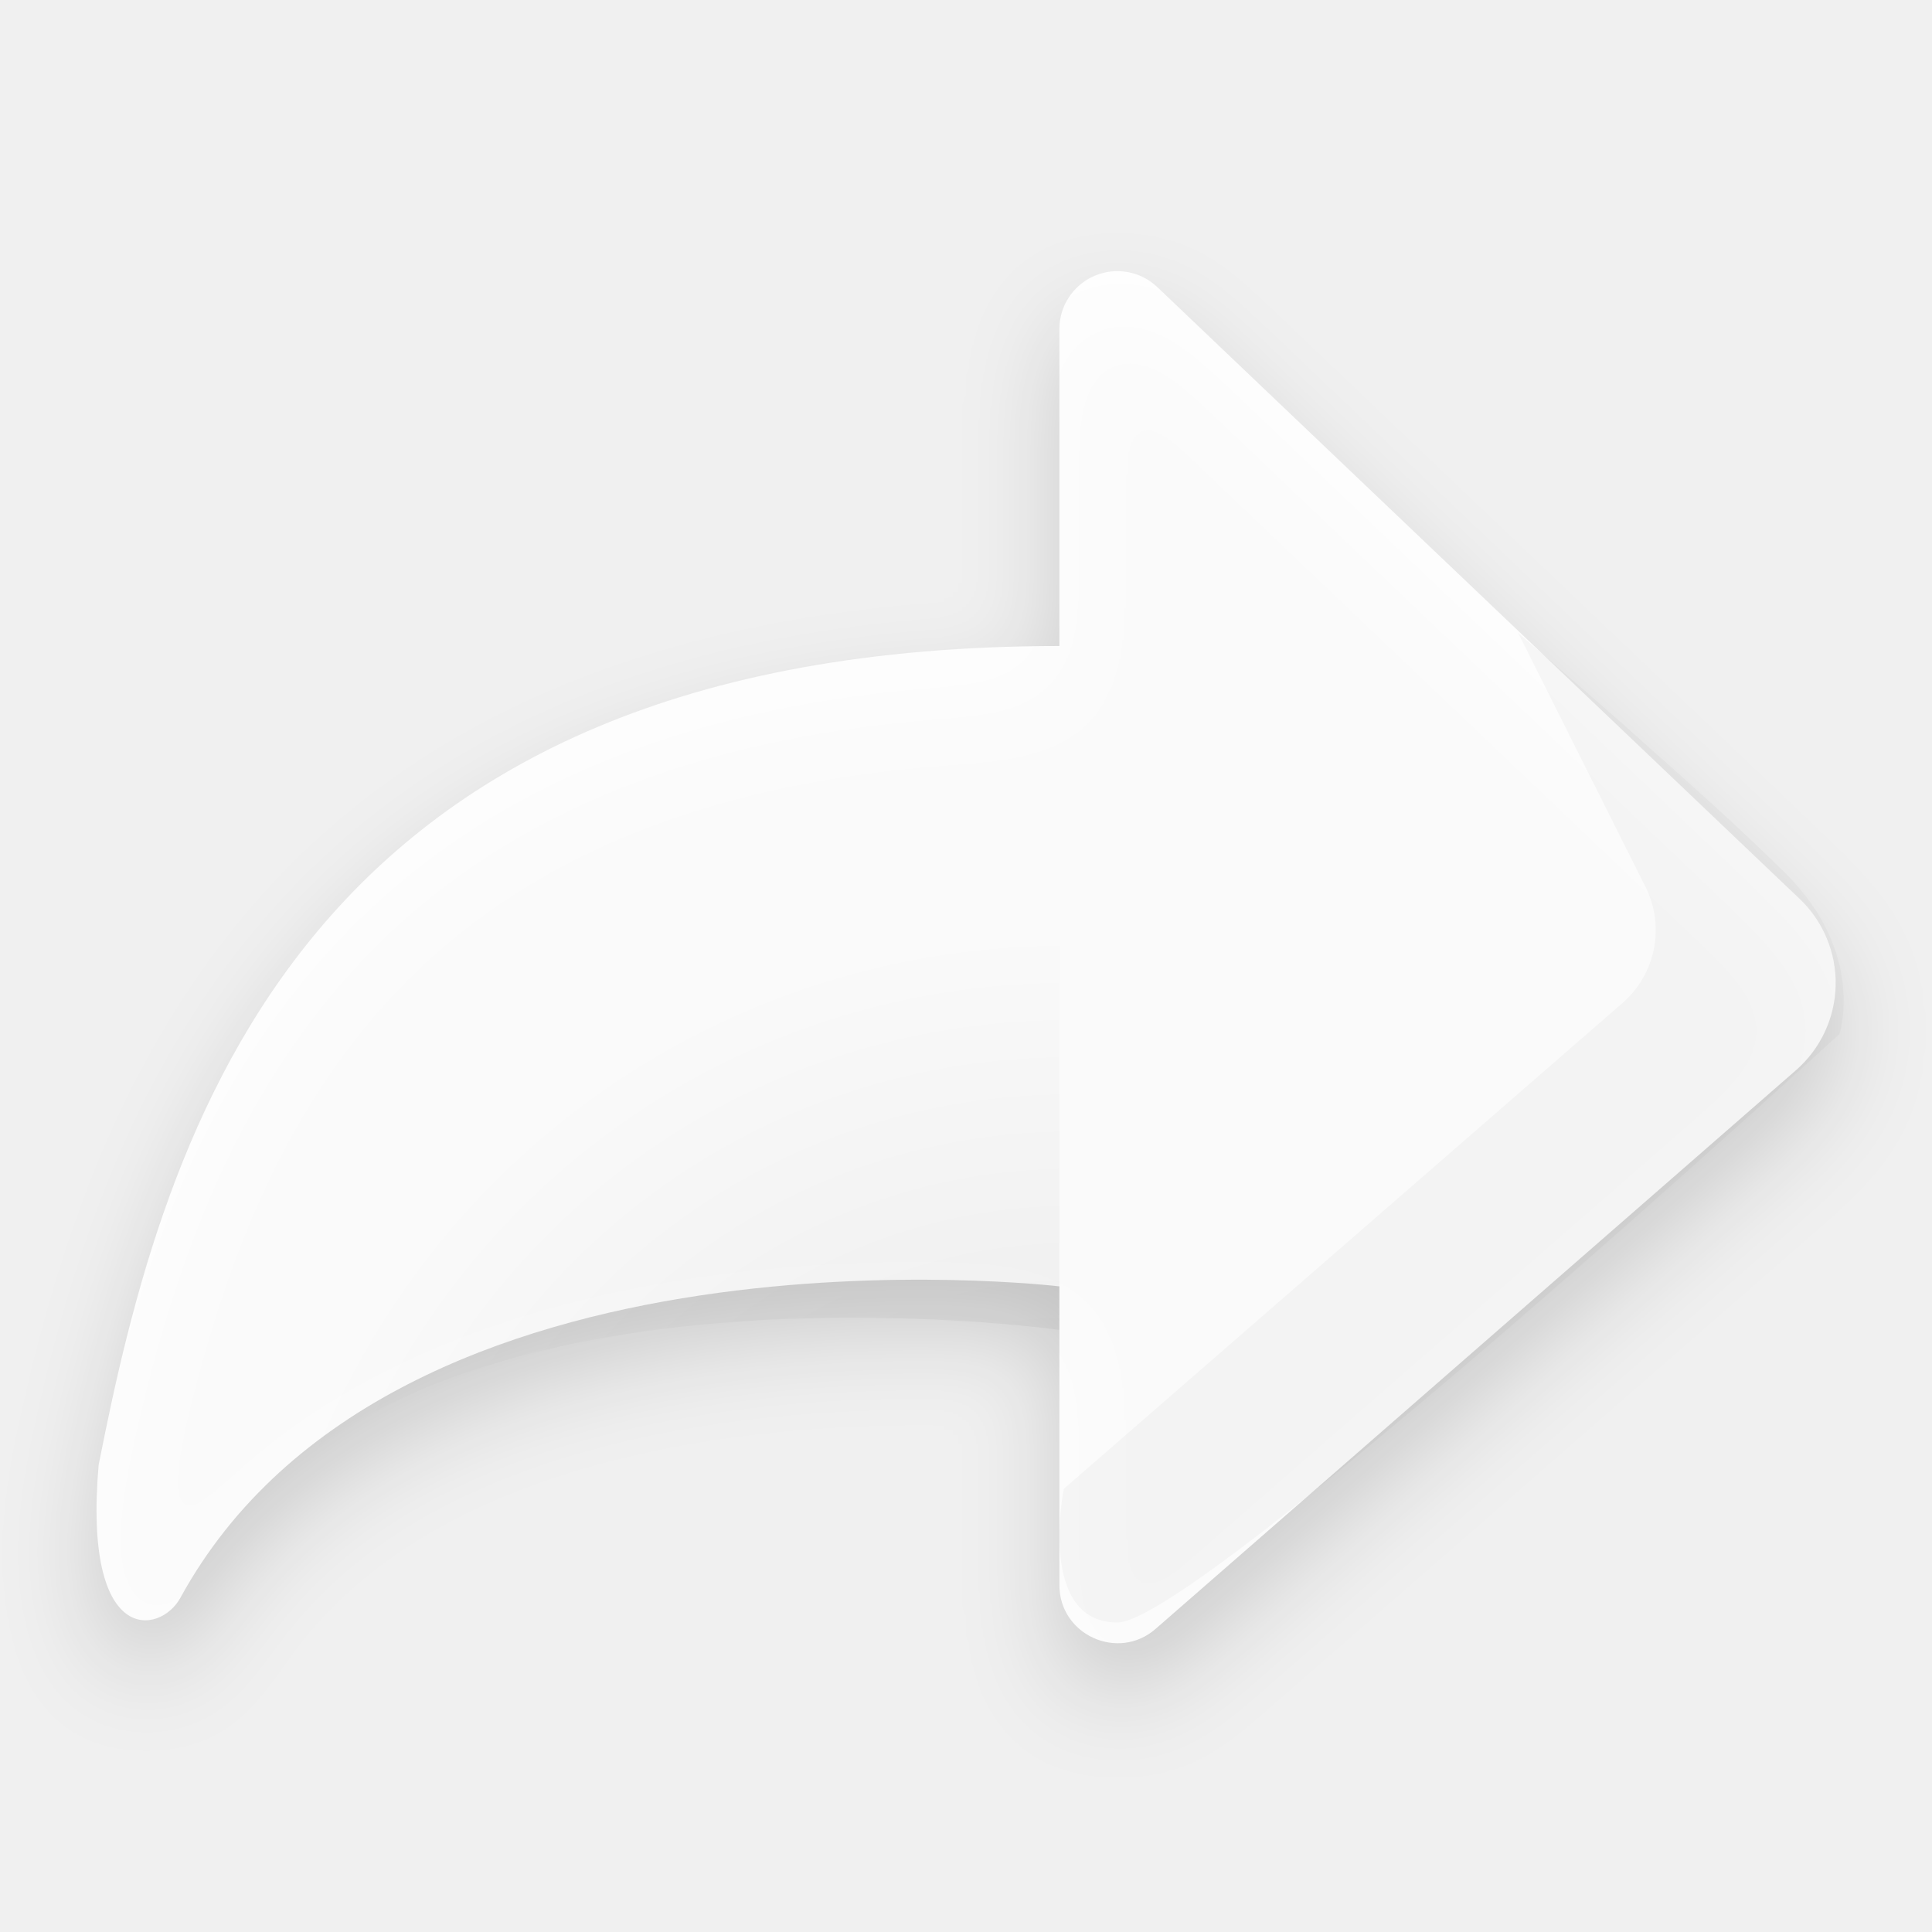
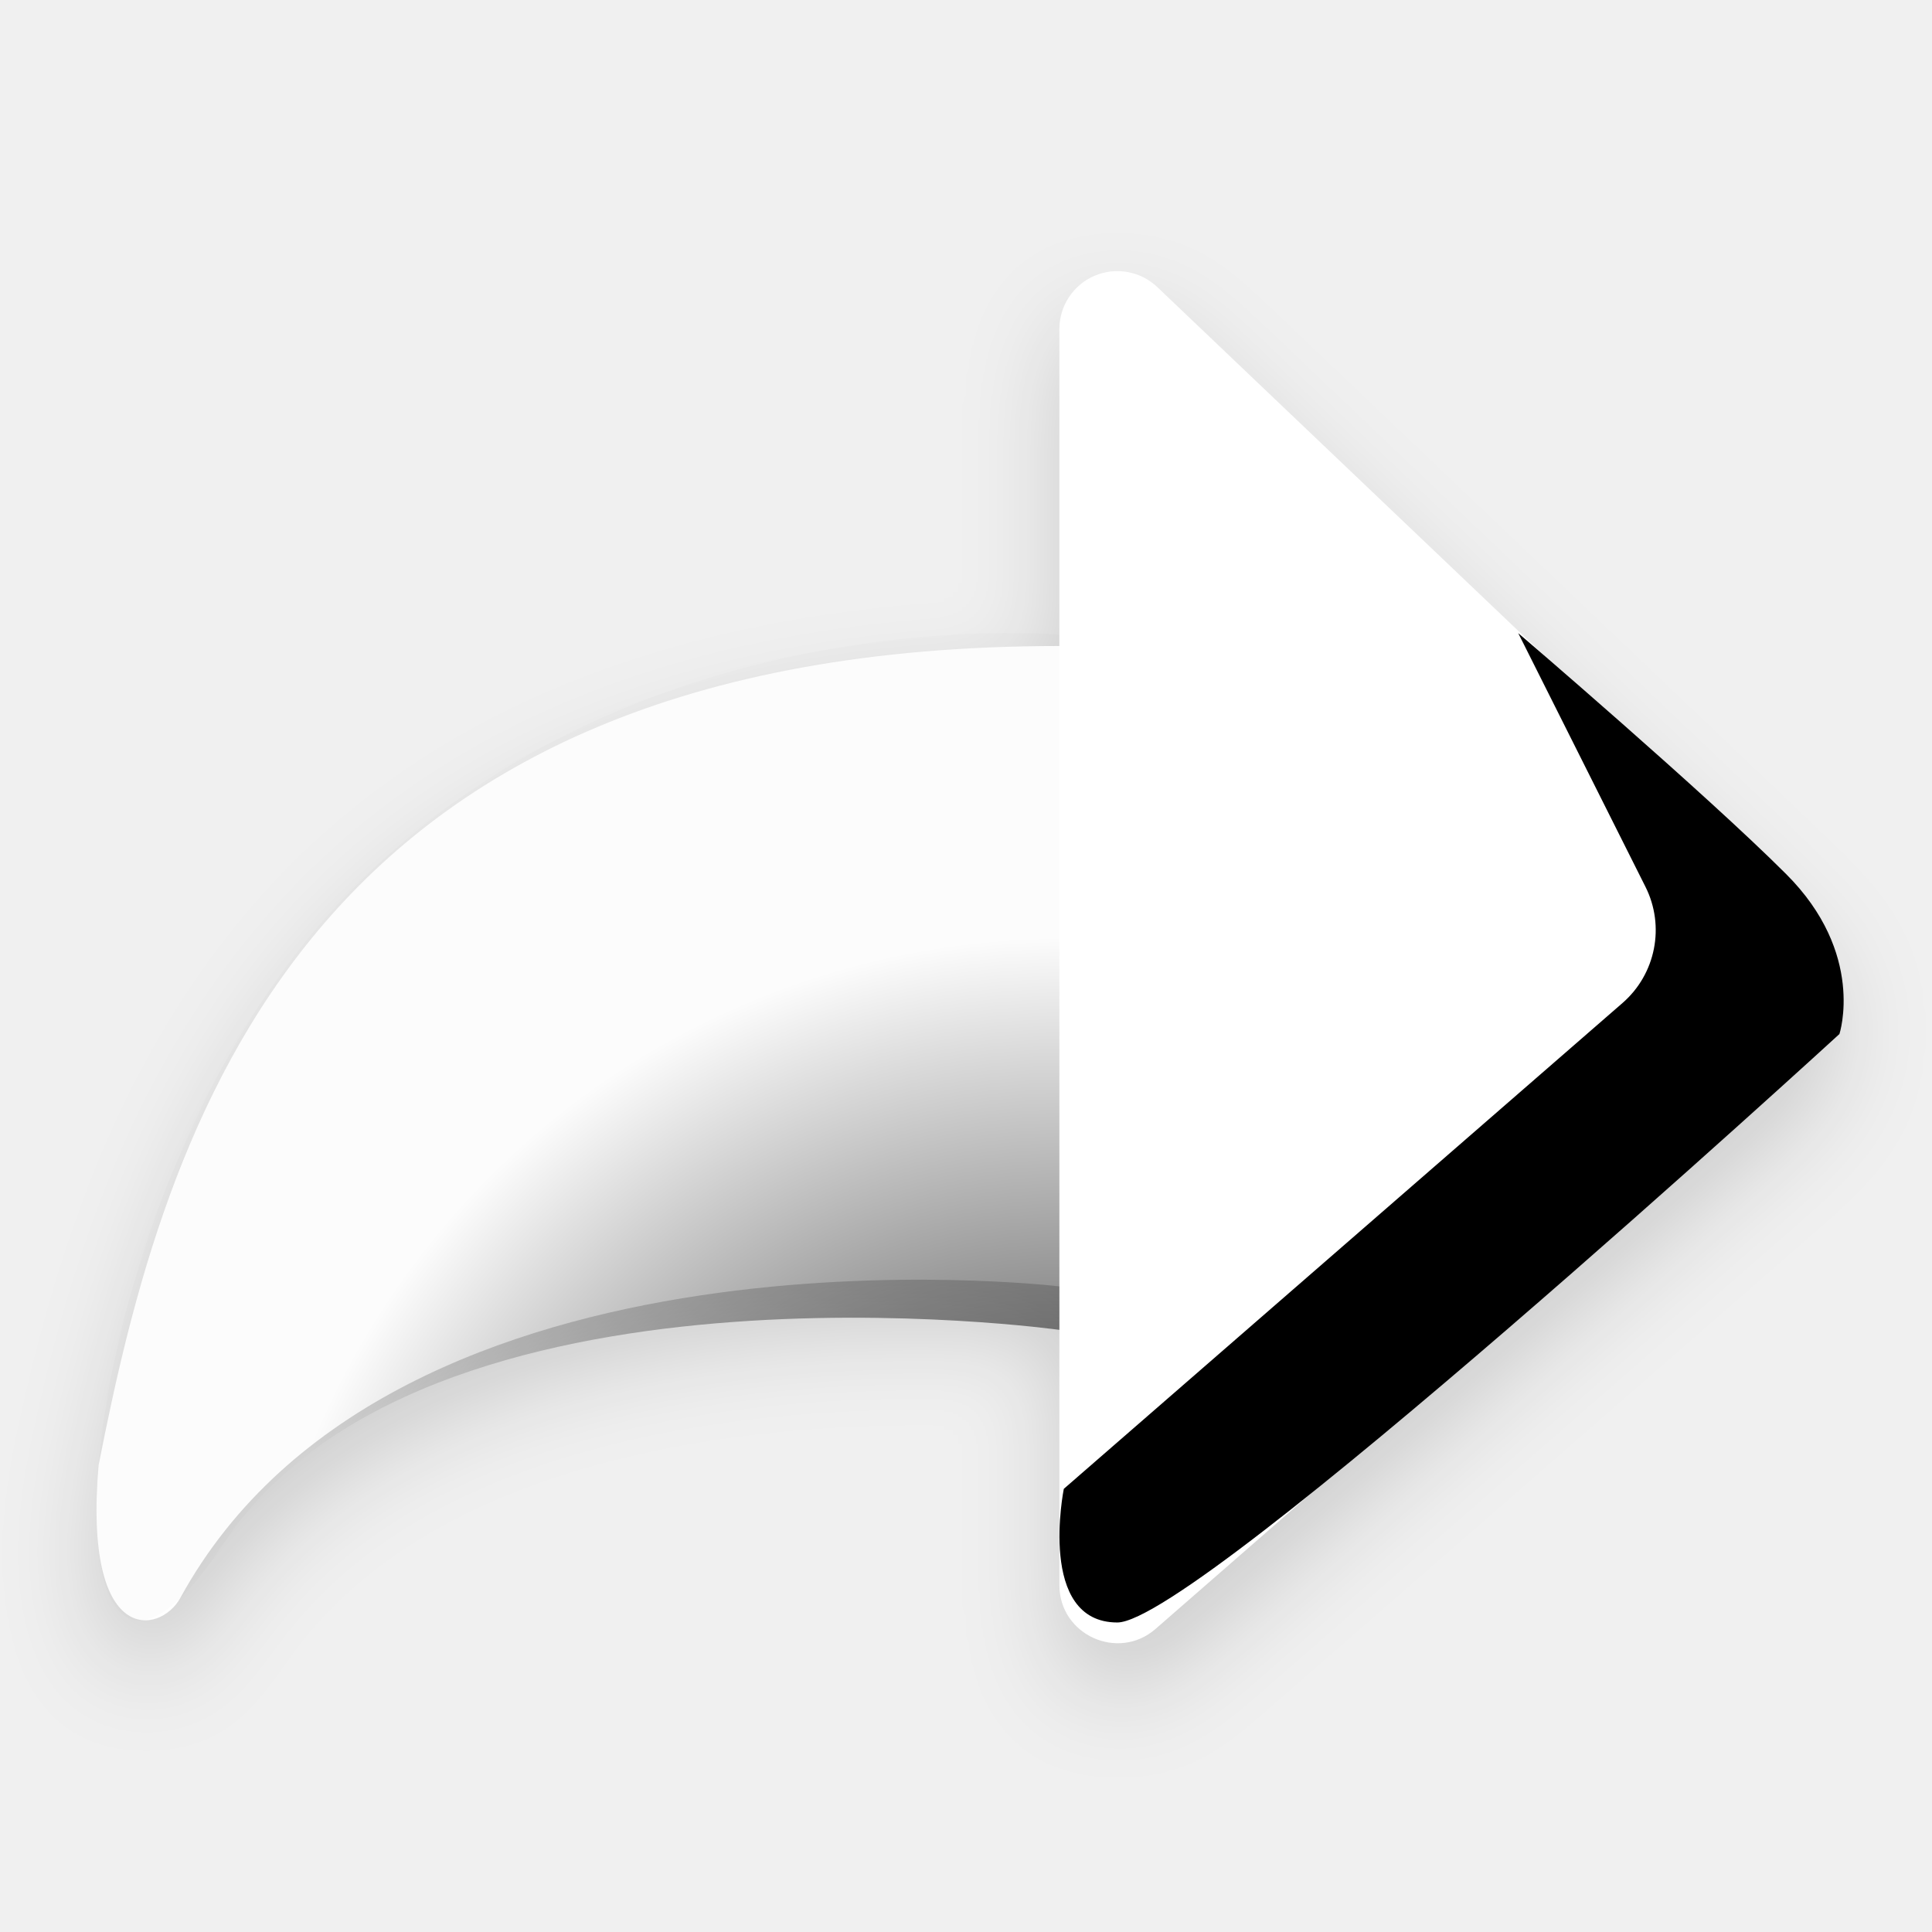
<svg xmlns="http://www.w3.org/2000/svg" viewBox="0 0 48 48" fill="currentColor" width="1em" height="1em">
  <g clip-path="url(#Icon_Color-Share_Shadow_svg__a)">
    <g filter="url(#Icon_Color-Share_Shadow_svg__b)">
-       <path fill-rule="evenodd" clip-rule="evenodd" d="M26.32 8.18a1.44 1.44 0 0 1 2.43-1.05l15.96 15.2a2.88 2.88 0 0 1-.09 4.26L28.71 40.47c-.93.81-2.39.15-2.39-1.09v-7.42S9.8 29.98 4.48 39.7c-.5.91-2.42 1.23-2.03-3.3 1.64-8.34 4.99-20.35 23.87-20.35V8.18Z" fill="#fff" fill-opacity="0.9" />
+       <path fill-rule="evenodd" clip-rule="evenodd" d="M26.32 8.18a1.44 1.44 0 0 1 2.43-1.05l15.96 15.2a2.88 2.88 0 0 1-.09 4.26L28.71 40.47c-.93.81-2.39.15-2.39-1.09v-7.42S9.8 29.98 4.48 39.7c-.5.91-2.42 1.23-2.03-3.3 1.64-8.34 4.99-20.35 23.87-20.35V8.18Z" fill="#fff" fillOpacity="0.9" />
    </g>
-     <path fill-rule="evenodd" clip-rule="evenodd" d="m37.72 15.73 3.16 6.3a2.4 2.4 0 0 1-.57 2.89L26.43 36.99s-.67 3.32 1.33 3.32c1.99 0 17.94-14.62 17.94-14.62s.66-2-1.33-3.98c-2-2-6.65-5.98-6.65-5.98Z" fill="#000" fill-opacity="0.03" />
-     <path fill-rule="evenodd" clip-rule="evenodd" d="M26.32 15.77v17.27S10.5 30.83 5.54 38.37c-4.77 7.26-4.33-8.2 2.85-15.9 7.18-7.7 17.93-6.7 17.93-6.7Z" fill="url(#Icon_Color-Share_Shadow_svg__c)" fill-opacity="0.09" />
+     <path fill-rule="evenodd" clip-rule="evenodd" d="m37.72 15.73 3.16 6.3a2.4 2.4 0 0 1-.57 2.89L26.43 36.99s-.67 3.32 1.33 3.32c1.99 0 17.94-14.62 17.94-14.62s.66-2-1.33-3.98c-2-2-6.65-5.98-6.65-5.98Z" fill="#000" fillOpacity="0.03" />
+     <path fill-rule="evenodd" clip-rule="evenodd" d="M26.32 15.77v17.27S10.5 30.83 5.54 38.37c-4.77 7.26-4.33-8.2 2.85-15.9 7.18-7.7 17.93-6.7 17.93-6.7Z" fill="url(#Icon_Color-Share_Shadow_svg__c)" fillOpacity="0.09" />
  </g>
  <defs>
    <radialGradient id="Icon_Color-Share_Shadow_svg__c" cx="0" cy="0" r="1" gradientUnits="userSpaceOnUse" gradientTransform="rotate(-113.05 28.08 13.22)scale(21.1474 20.788)">
      <stop />
      <stop offset="1" stop-opacity="0.01" />
      <stop offset="1" stop-opacity="0.01" />
    </radialGradient>
    <clipPath id="Icon_Color-Share_Shadow_svg__a">
      <path fill="#fff" d="M0 0h48v48H0z" />
    </clipPath>
    <filter id="Icon_Color-Share_Shadow_svg__b" x="0" y="5.53" width="48.01" height="38.89" filterUnits="userSpaceOnUse" color-interpolation-filters="sRGB">
      <feFlood flood-opacity="0" result="BackgroundImageFix" />
      <feColorMatrix in="SourceAlpha" values="0 0 0 0 0 0 0 0 0 0 0 0 0 0 0 0 0 0 127 0" result="hardAlpha" />
      <feOffset dy="1.2" />
      <feGaussianBlur stdDeviation="1.2" />
      <feColorMatrix values="0 0 0 0 0 0 0 0 0 0 0 0 0 0 0 0 0 0 0.15 0" />
      <feBlend in2="BackgroundImageFix" result="effect1_dropShadow_1_2865" />
      <feBlend in="SourceGraphic" in2="effect1_dropShadow_1_2865" result="shape" />
    </filter>
  </defs>
</svg>
